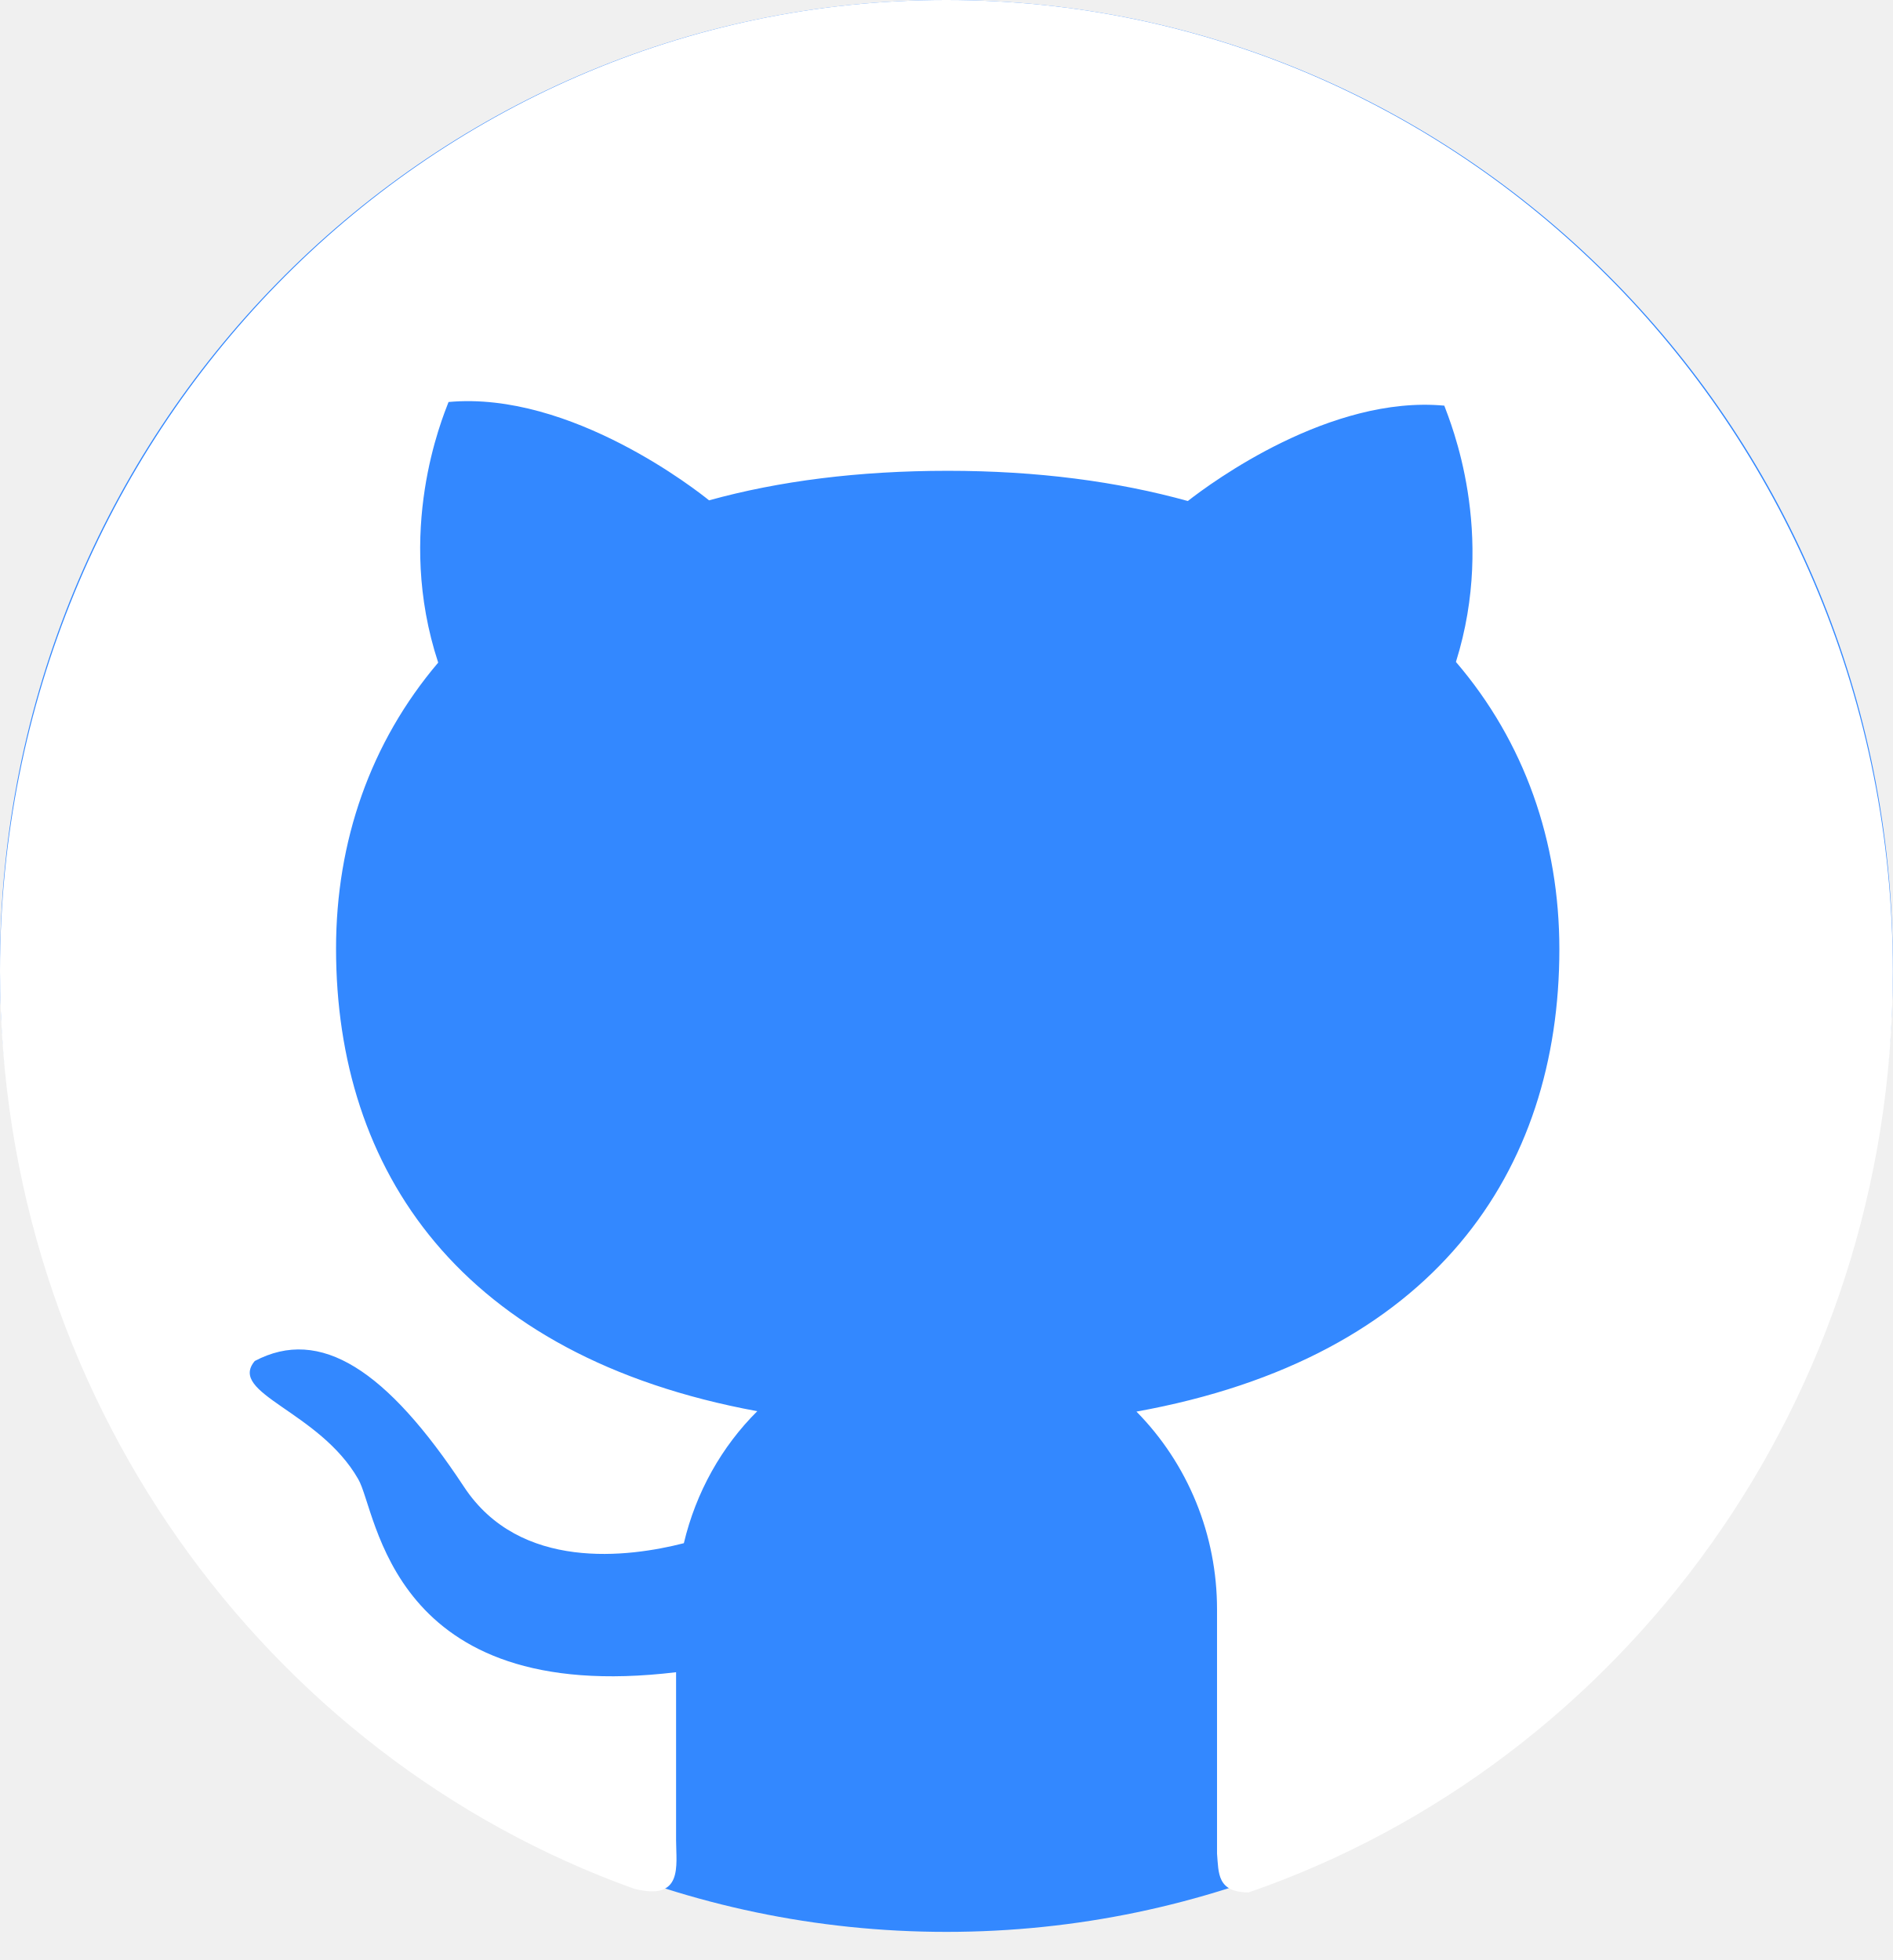
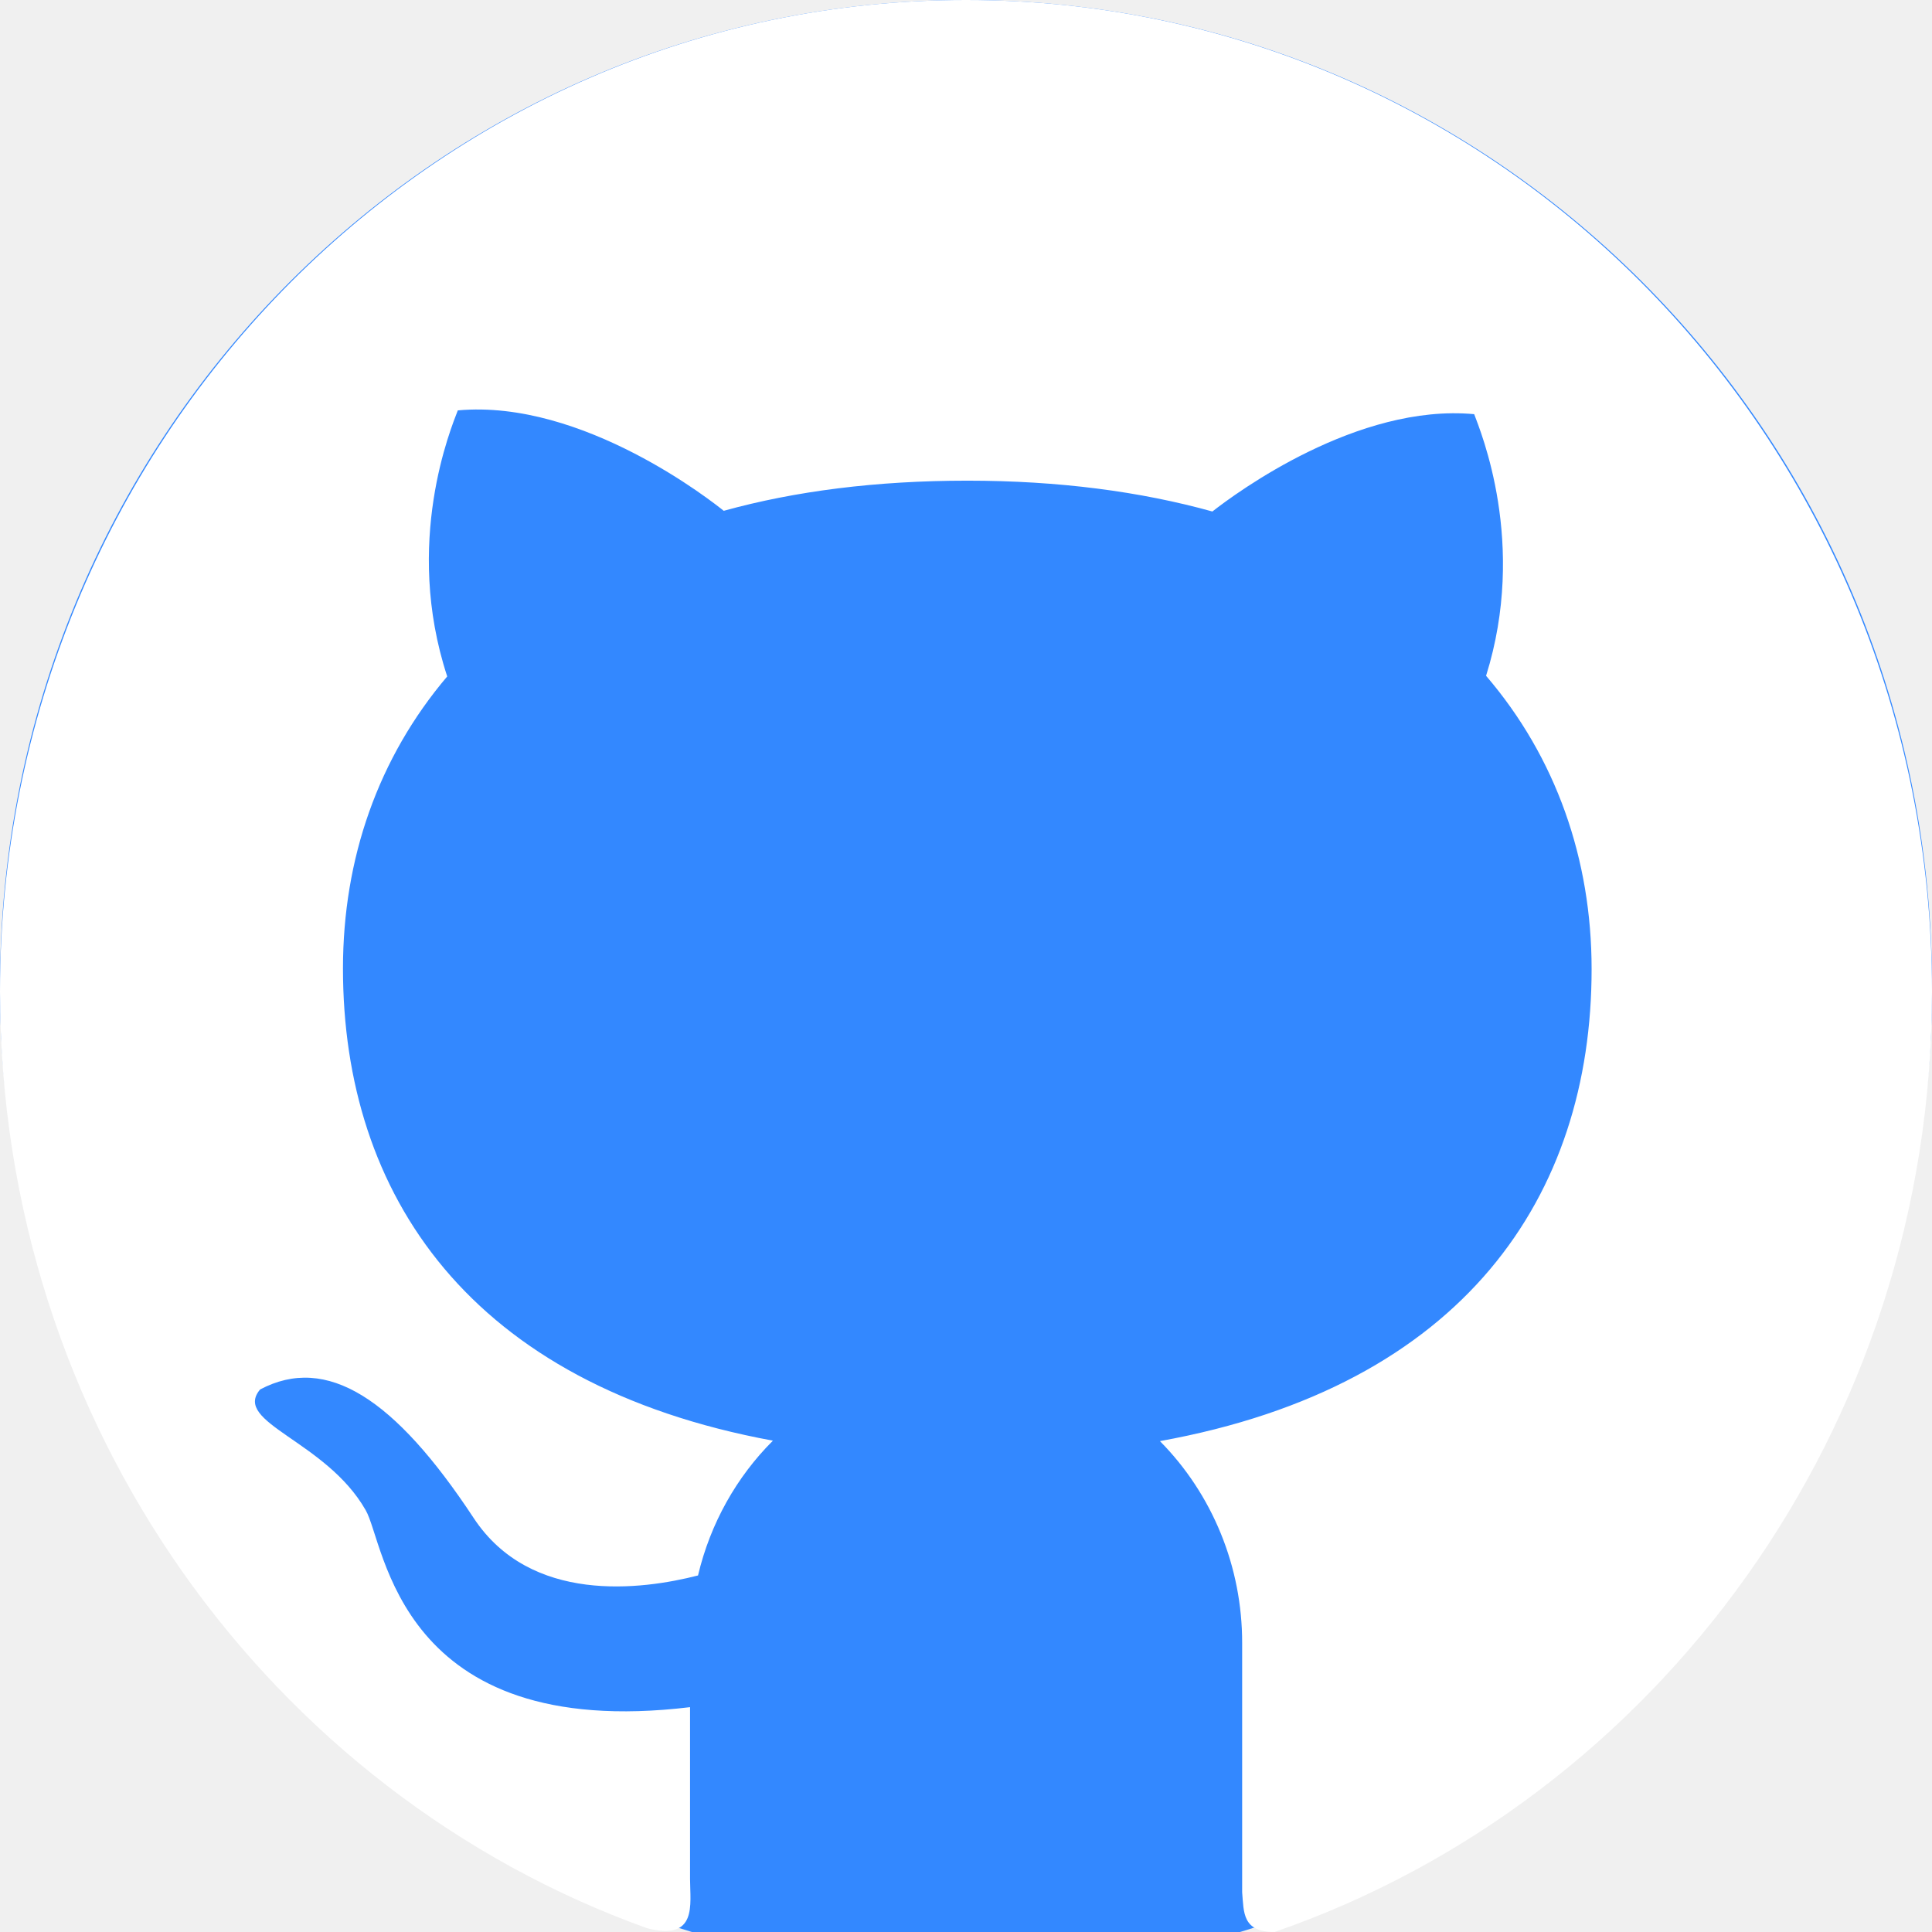
- <svg xmlns="http://www.w3.org/2000/svg" width="28" height="29" viewBox="0 0 28 29" fill="none">
-   <ellipse cx="14" cy="14.292" rx="14" ry="14.292" fill="#3388FF" />
-   <path d="M14.002 1.20323e-06C6.266 -0.003 0 6.43 0 14.37C0 20.648 3.92 25.985 9.378 27.945C10.113 28.135 10.001 27.598 10.001 27.232V24.742C5.756 25.253 5.584 22.367 5.299 21.885C4.723 20.876 3.363 20.619 3.769 20.137C4.736 19.626 5.721 20.266 6.863 21.998C7.689 23.254 9.3 23.042 10.116 22.833C10.295 22.078 10.676 21.403 11.202 20.88C6.804 20.07 4.971 17.313 4.971 14.035C4.971 12.445 5.481 10.983 6.482 9.804C5.843 7.86 6.541 6.195 6.635 5.948C8.452 5.781 10.342 7.284 10.489 7.403C11.521 7.117 12.7 6.966 14.02 6.966C15.347 6.966 16.529 7.124 17.571 7.413C17.924 7.137 19.676 5.845 21.365 6.002C21.456 6.25 22.138 7.876 21.537 9.794C22.551 10.976 23.067 12.451 23.067 14.045C23.067 17.329 21.221 20.089 16.811 20.886C17.188 21.268 17.488 21.723 17.693 22.225C17.898 22.727 18.003 23.266 18.003 23.81V27.425C18.027 27.714 18.003 28 18.472 28C24.012 26.082 28 20.706 28 14.373C28 6.43 21.731 1.20323e-06 14.002 1.20323e-06Z" fill="white" />
+ <svg xmlns="http://www.w3.org/2000/svg" width="48" height="48" viewBox="0 0 48 48" fill="none">
+   <g clip-path="url(#clip0_715_481)">
+     <ellipse cx="24" cy="24.5" rx="24" ry="24.5" fill="#3388FF" />
+     <path d="M24.003 2.06268e-06C10.741 -0.006 0 11.022 0 24.634C0 35.397 6.719 44.546 16.077 47.906C17.337 48.231 17.144 47.311 17.144 46.684V42.414C9.867 43.29 9.572 38.344 9.084 37.518C8.097 35.788 5.765 35.347 6.462 34.521C8.119 33.645 9.808 34.741 11.765 37.71C13.181 39.864 15.943 39.501 17.342 39.142C17.648 37.848 18.302 36.691 19.203 35.793C11.664 34.405 8.521 29.679 8.521 24.061C8.521 21.334 9.395 18.828 11.111 16.806C10.017 13.473 11.213 10.62 11.374 10.196C14.49 9.91 17.729 12.488 17.981 12.691C19.75 12.201 21.772 11.942 24.035 11.942C26.309 11.942 28.336 12.212 30.121 12.708C30.727 12.234 33.73 10.02 36.626 10.29C36.782 10.714 37.951 13.501 36.921 16.79C38.658 18.817 39.543 21.345 39.543 24.077C39.543 29.707 36.379 34.438 28.818 35.804C29.466 36.459 29.98 37.239 30.331 38.1C30.682 38.96 30.862 39.884 30.861 40.817V47.014C30.904 47.51 30.861 48 31.666 48C41.163 44.712 48 35.496 48 24.639C48 11.022 37.254 2.06268e-06 24.003 2.06268e-06Z" fill="white" />
+   </g>
+   <defs>
+     <clipPath id="clip0_715_481">
+       <rect width="48" height="48" fill="white" />
+     </clipPath>
+   </defs>
</svg>
